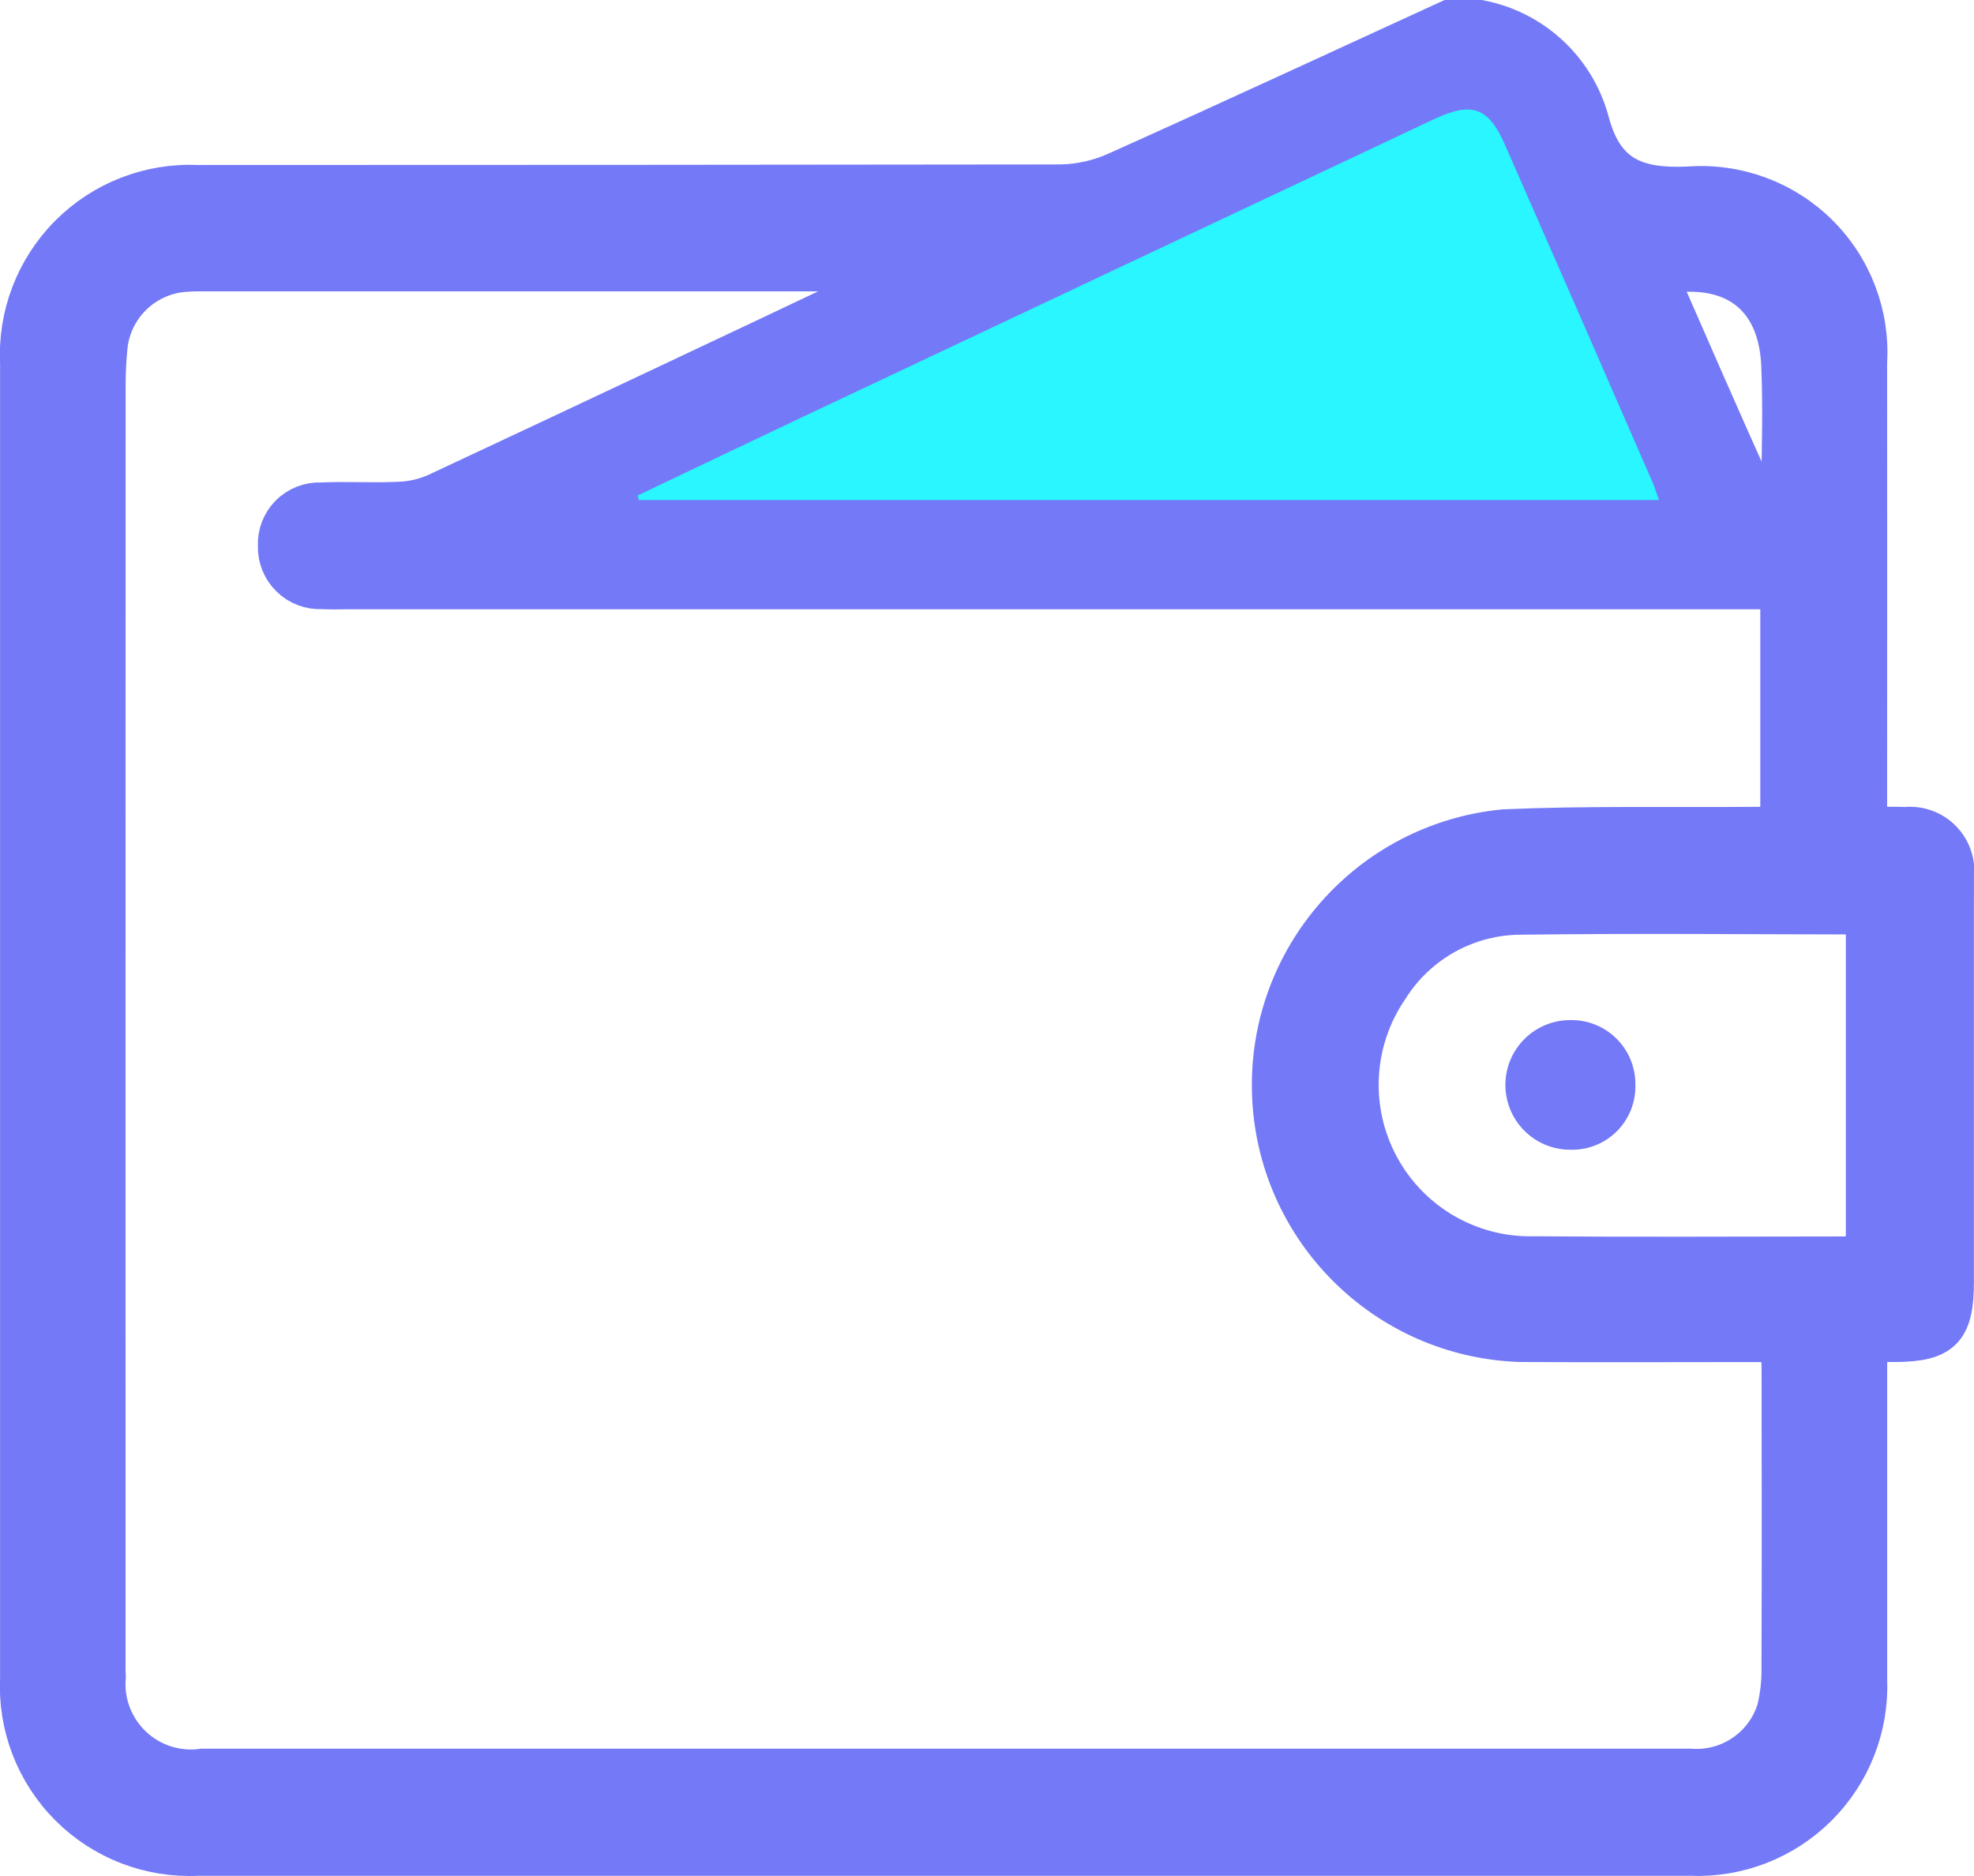
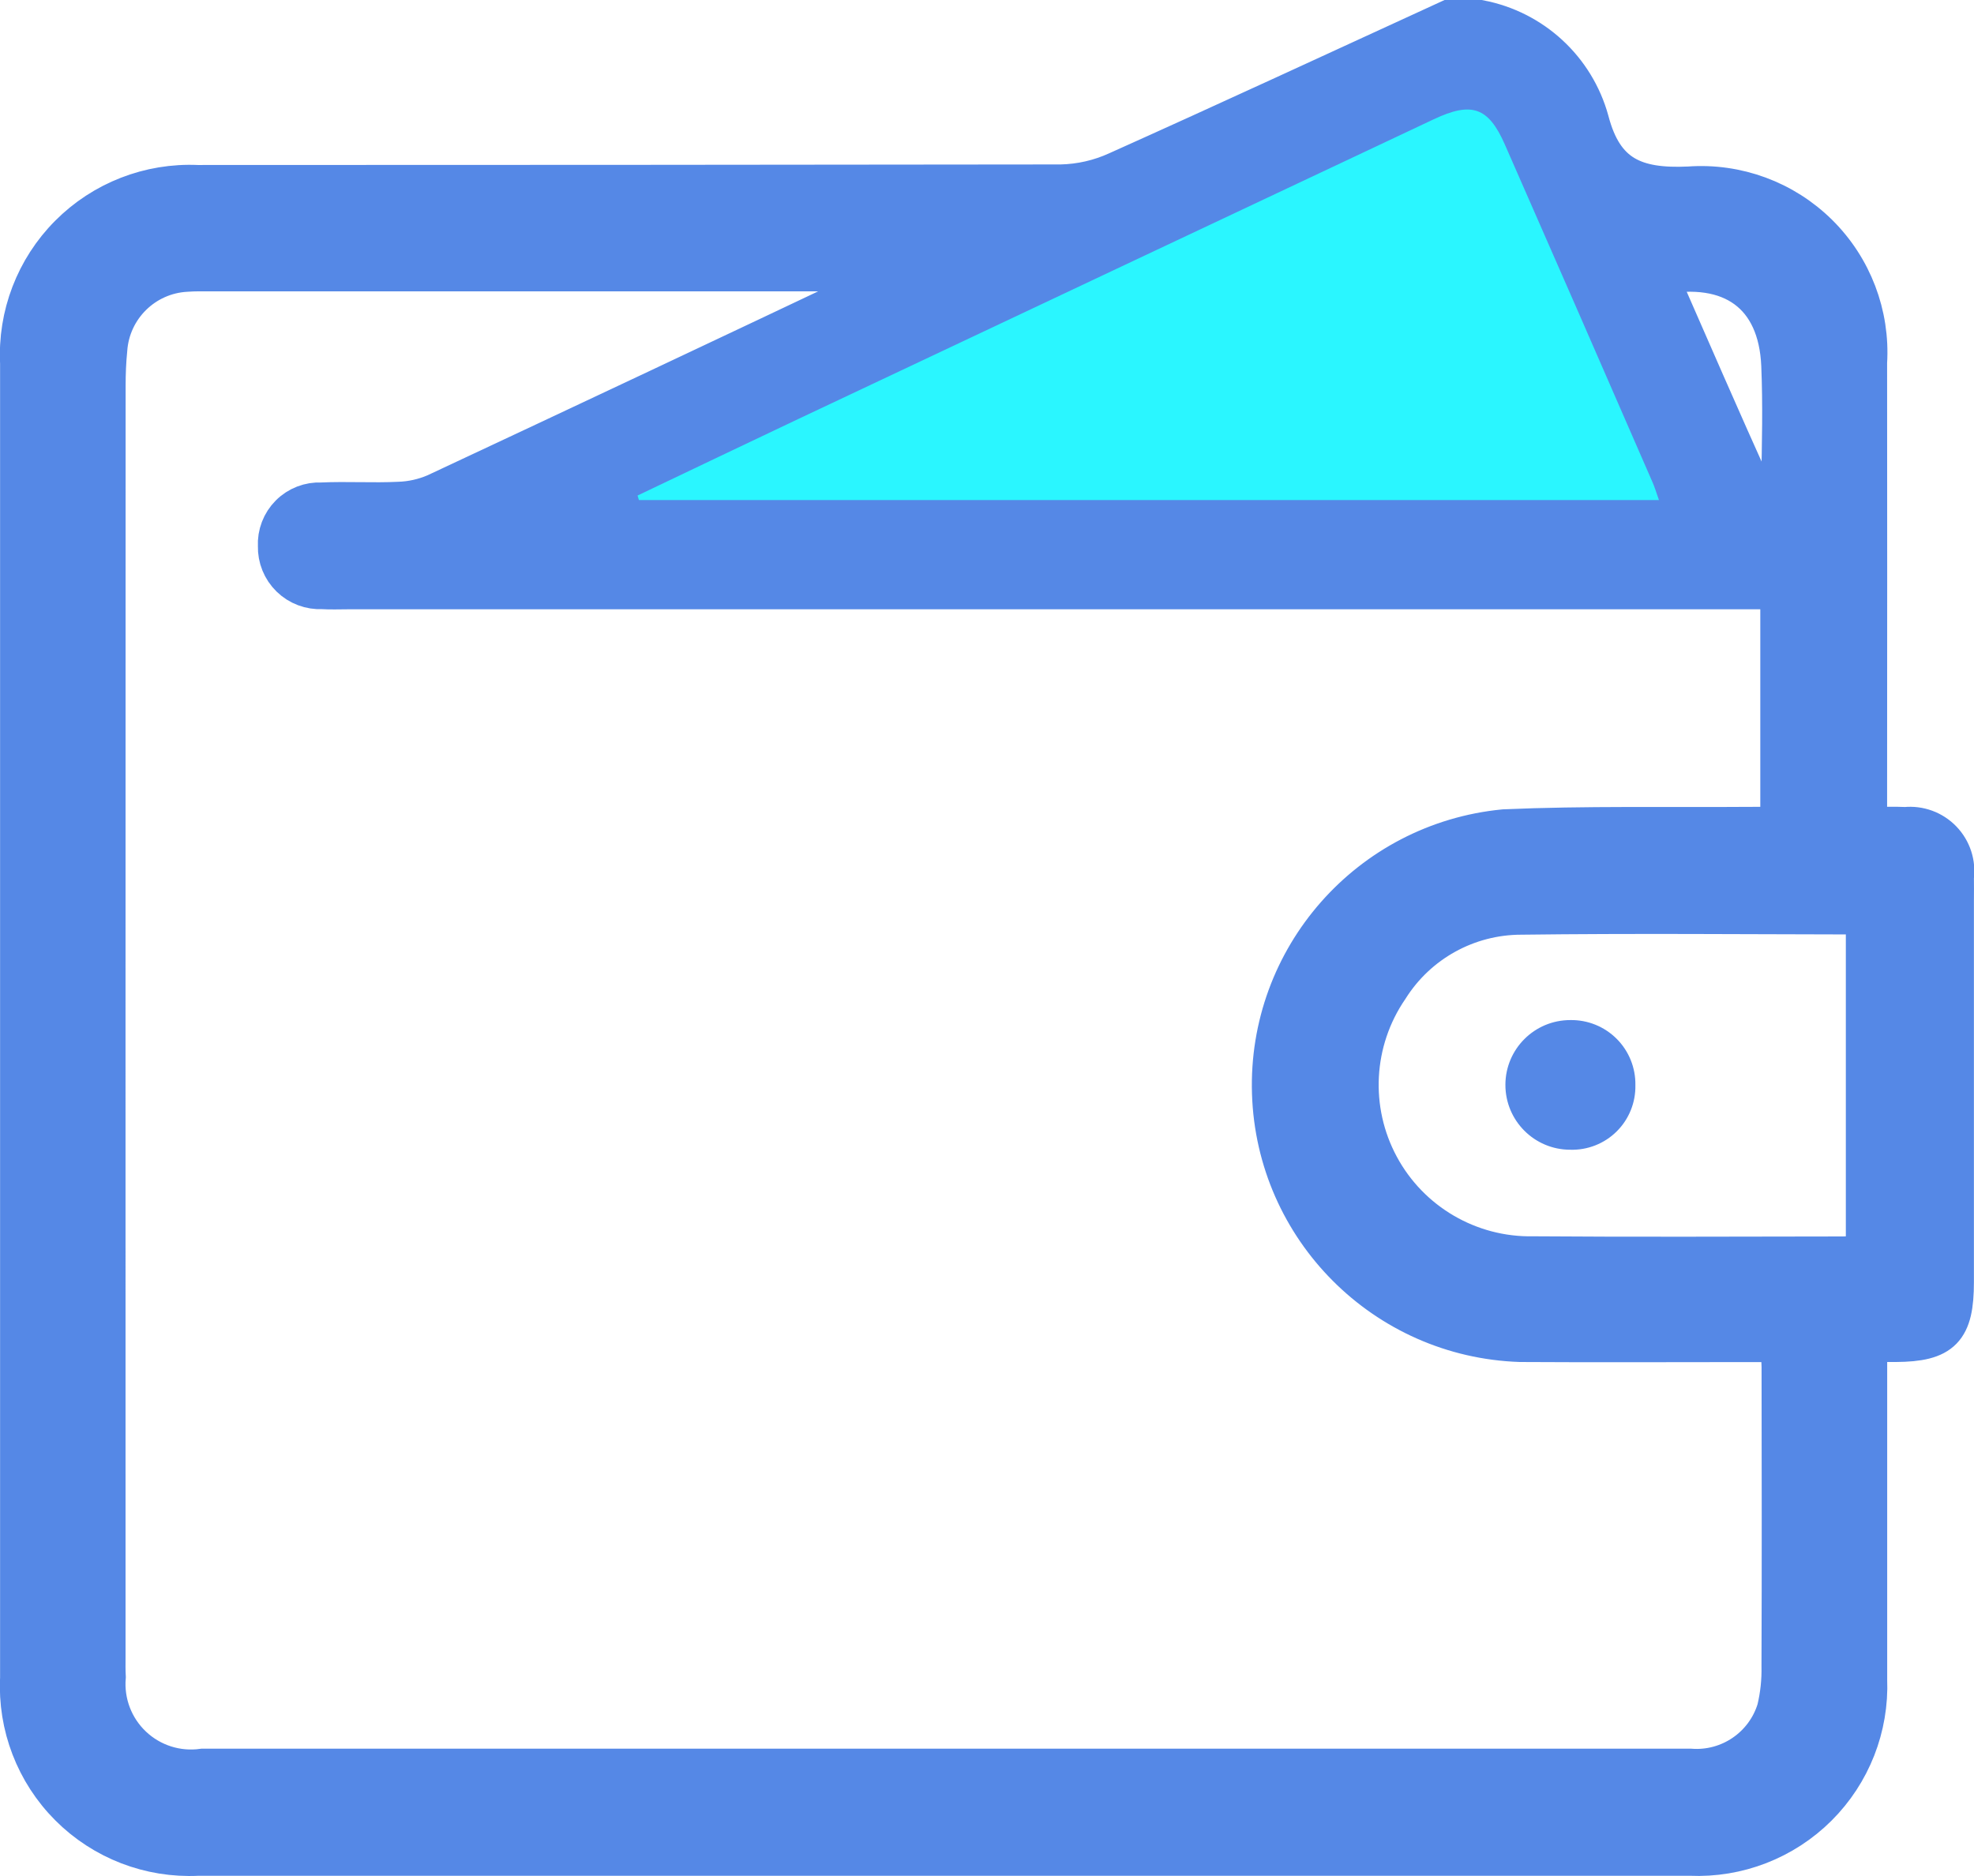
<svg xmlns="http://www.w3.org/2000/svg" viewBox="0 0 24.968 23.728">
  <defs>
    <style>
      .cls-1, .cls-3 {
-         fill: #7479f7;
+         fill: #5588e6;
      }

      .cls-1 {
-         stroke: #7479f7;
+         stroke: #5588e6;
        stroke-miterlimit: 10;
        stroke-width: 0.5px;
      }

      .cls-2 {
        fill: #2af6ff;
      }
    </style>
  </defs>
  <g id="Capa_2" data-name="Capa 2">
    <g id="Capa_1-2" data-name="Capa 1">
      <g id="GBqo3V.tif">
        <g>
          <path class="cls-1" d="M18.326.25h.391a1.782,1.782,0,0,1,1.385,1.279c.18.688.575.859,1.261.827A2.106,2.106,0,0,1,23.619,4.586q.002,2.723 0,5.445v.426c.185,0,.334-.006.483.001a.563.563,0,0,1,.615.638c.002.098 0.0.196 0.0.293q0,2.413-0,4.826c-0.0.604-.151.759-.74.763-.106.001-.212 0-.357 0v.388q0,1.94-0,3.88a2.149,2.149,0,0,1-2.24,2.231q-9.439.001-18.879 0a2.148,2.148,0,0,1-2.25-2.253q-.001-8.315,0-16.629A2.152,2.152,0,0,1,2.497,2.337Q7.958,2.337,13.42,2.33a1.808,1.808,0,0,0,.712-.163C15.534,1.538,16.929.891,18.326.25Zm4.189,7.207H22.038q-8.819,0-17.638-0c-.109,0-.218.005-.326-.002a.534.534,0,0,1-.562-.548.527.527,0,0,1,.553-.554c.325-.015.652.007.978-.009a1.275,1.275,0,0,0,.467-.104Q8.311,4.929,11.104,3.604c.07-.033.132-.081.273-.169h-.446q-4.124,0-8.249 0c-.109,0-.218-.002-.326.006A1.055,1.055,0,0,0,1.36,4.422c-.015.151-.021.303-.021.455Q1.337,12.914,1.338,20.951c0,.087-.002.174.003.261A1.078,1.078,0,0,0,2.566,22.369q4.891 0,9.781 0,4.516,0,9.031-0a1.059,1.059,0,0,0,1.094-.747,2.16,2.16,0,0,0,.058-.549c.005-1.261.003-2.521.001-3.782-0-.094-.015-.188-.026-.312h-.374c-.967,0-1.935.005-2.902-.001a3.254,3.254,0,0,1-.205-6.491c1.03-.045,2.064-.023,3.096-.031.126-.001.252-0.0.395-0ZM20.983,6.325c-.034-.095-.054-.167-.084-.234q-.931-2.132-1.864-4.263c-.208-.474-.421-.545-.9-.319Q14.118,3.404,10.101,5.299c-.68.321-1.358.646-2.037.97l.017.057Zm2.614,5.271a.713.713,0,0,0-.121-.026c-1.412-.002-2.824-.015-4.236.003a1.978,1.978,0,0,0-1.672.924,2.166,2.166,0,0,0,1.827,3.391c1.303.01,2.607.003,3.91.002.094-0.0.188-.012.292-.019Zm-2.627-8.114c.402.918.798,1.829,1.207,2.735a.266.266,0,0,0,.228.111c.053-.009.12-.135.121-.211.01-.499.022-1.0.001-1.498C22.489,3.728,21.907,3.298,20.97,3.482Z" />
          <path class="cls-2" d="M20.983,6.325H8.081l-.017-.057c.679-.323,1.357-.649,2.037-.97q4.016-1.896,8.033-3.789c.479-.226.692-.155.9.319q.936,2.13,1.864,4.263C20.929,6.159,20.949,6.23,20.983,6.325Z" />
          <path class="cls-3" d="M19.86,14.543a.82.82,0,0,1,.002-1.64.809.809,0,0,1,.823.823A.8.8,0,0,1,19.86,14.543Z" />
        </g>
      </g>
    </g>
  </g>
</svg>
